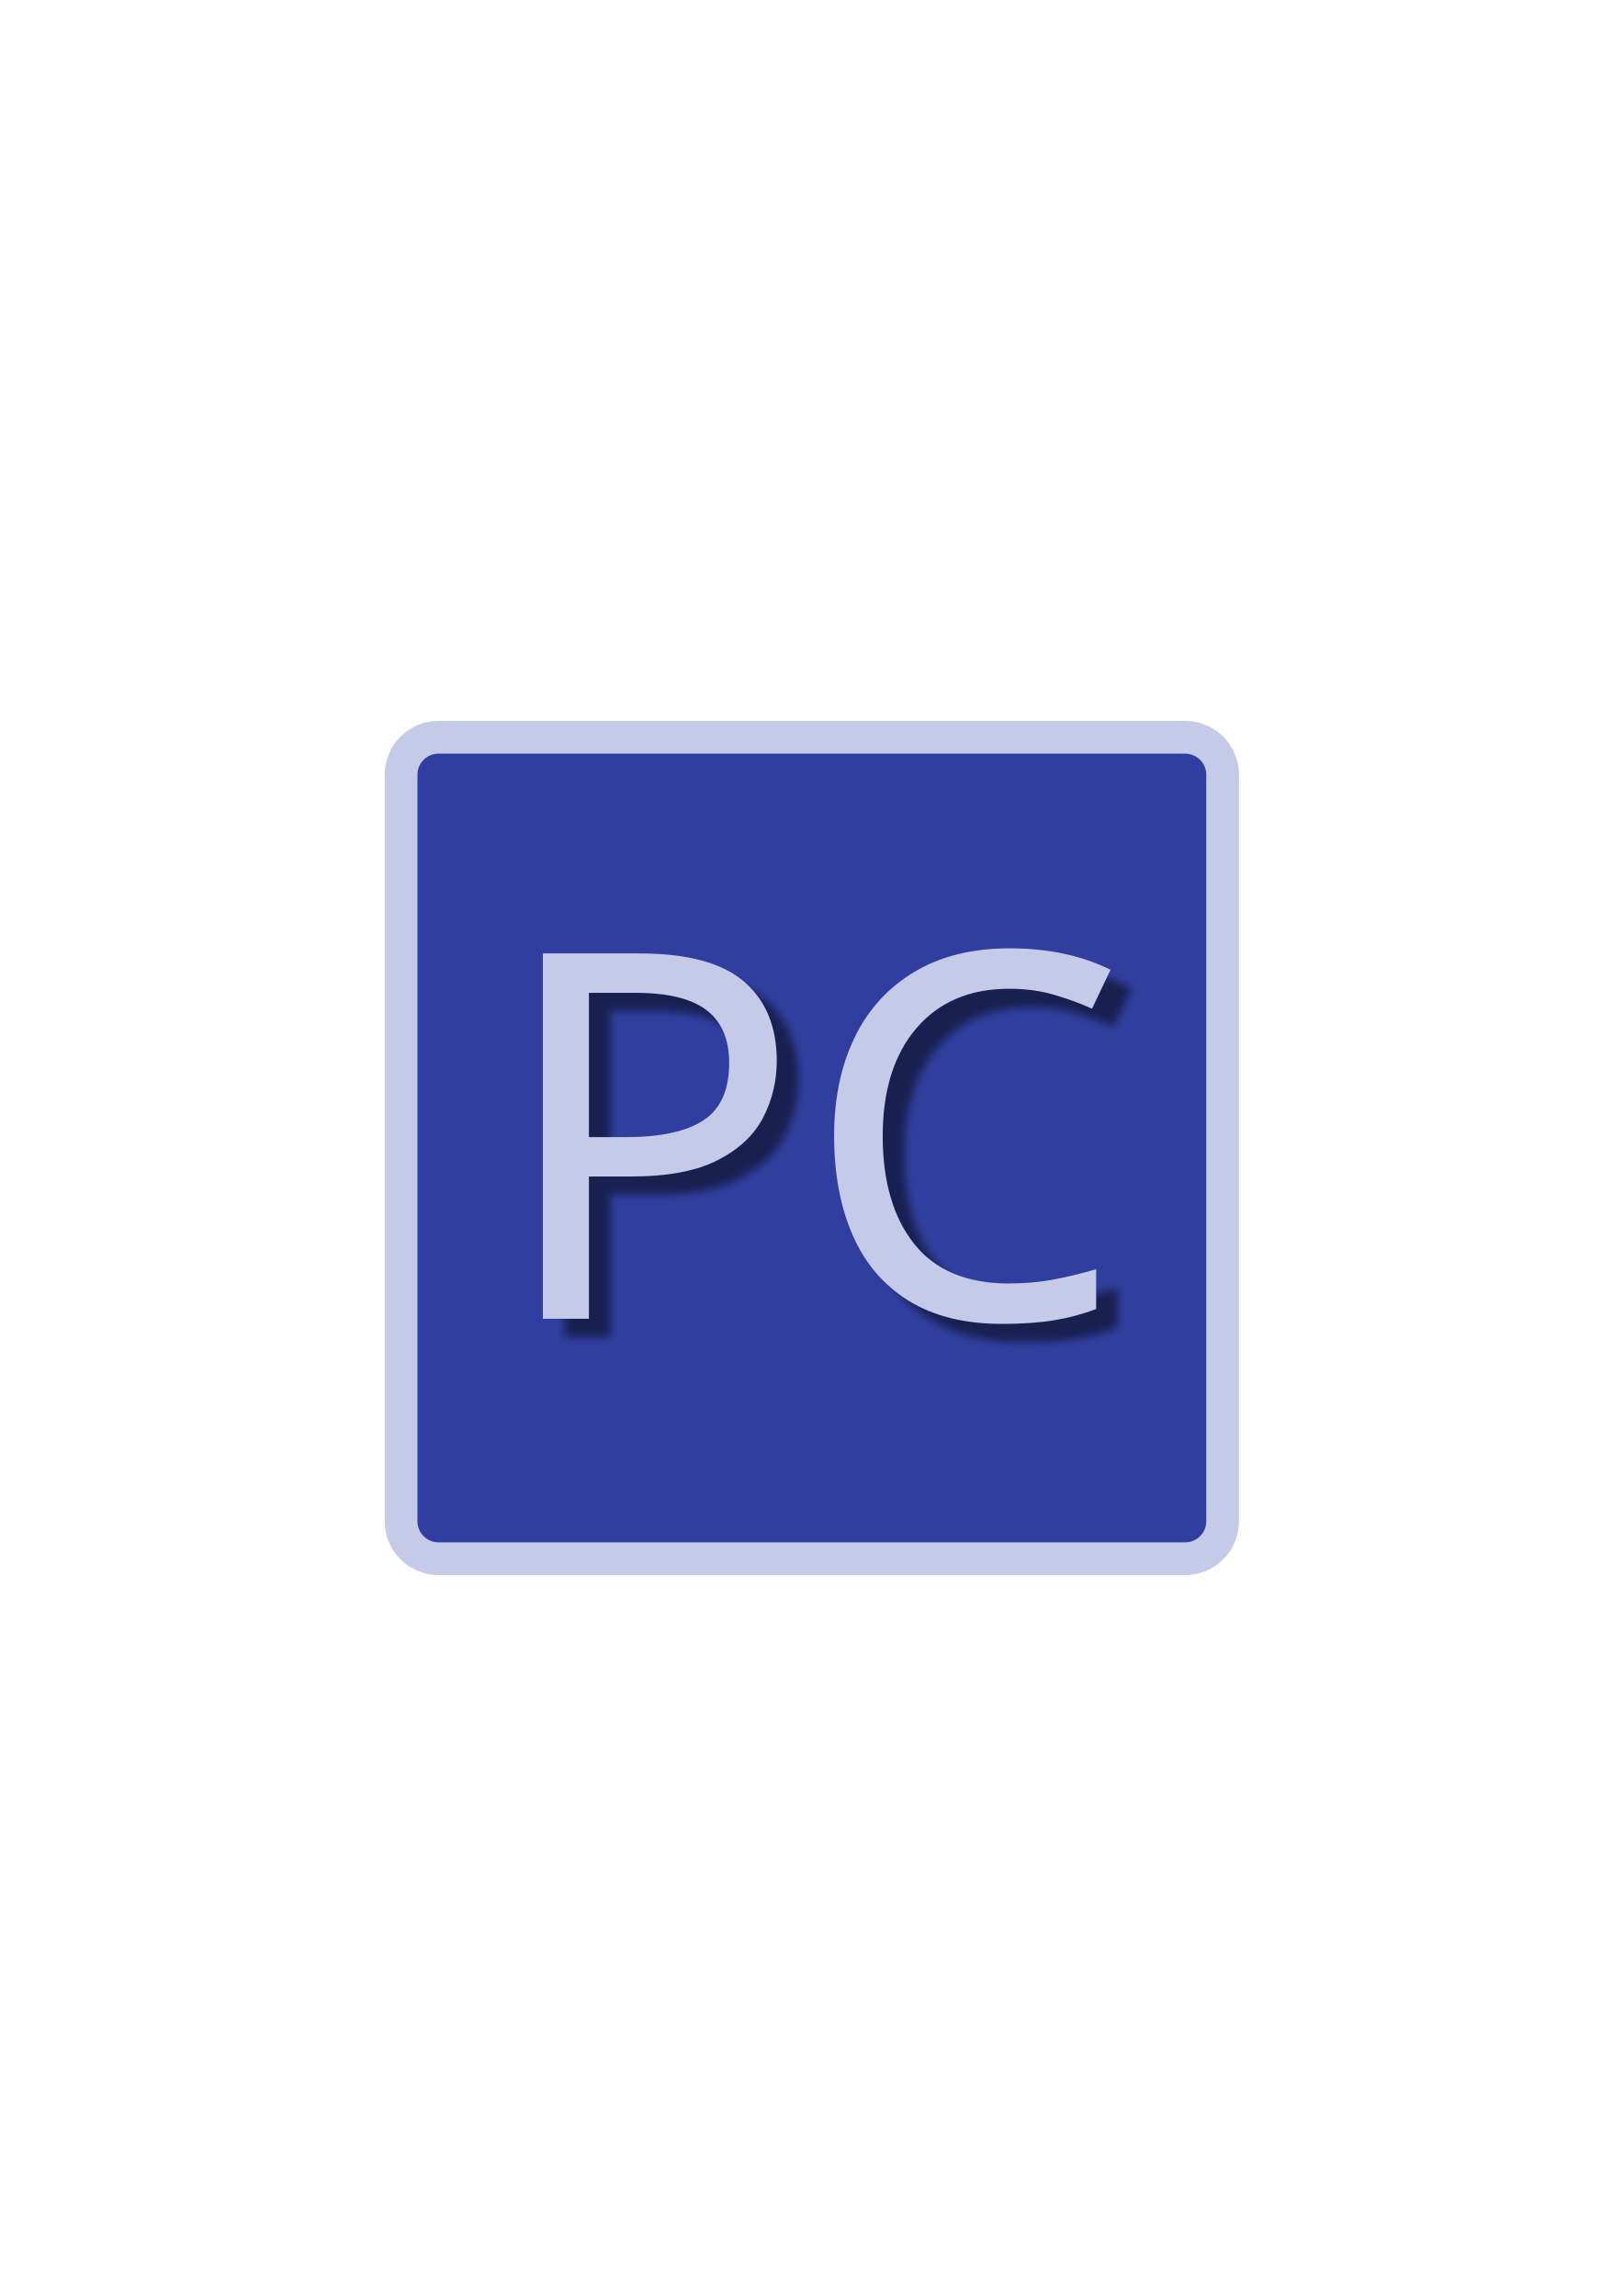
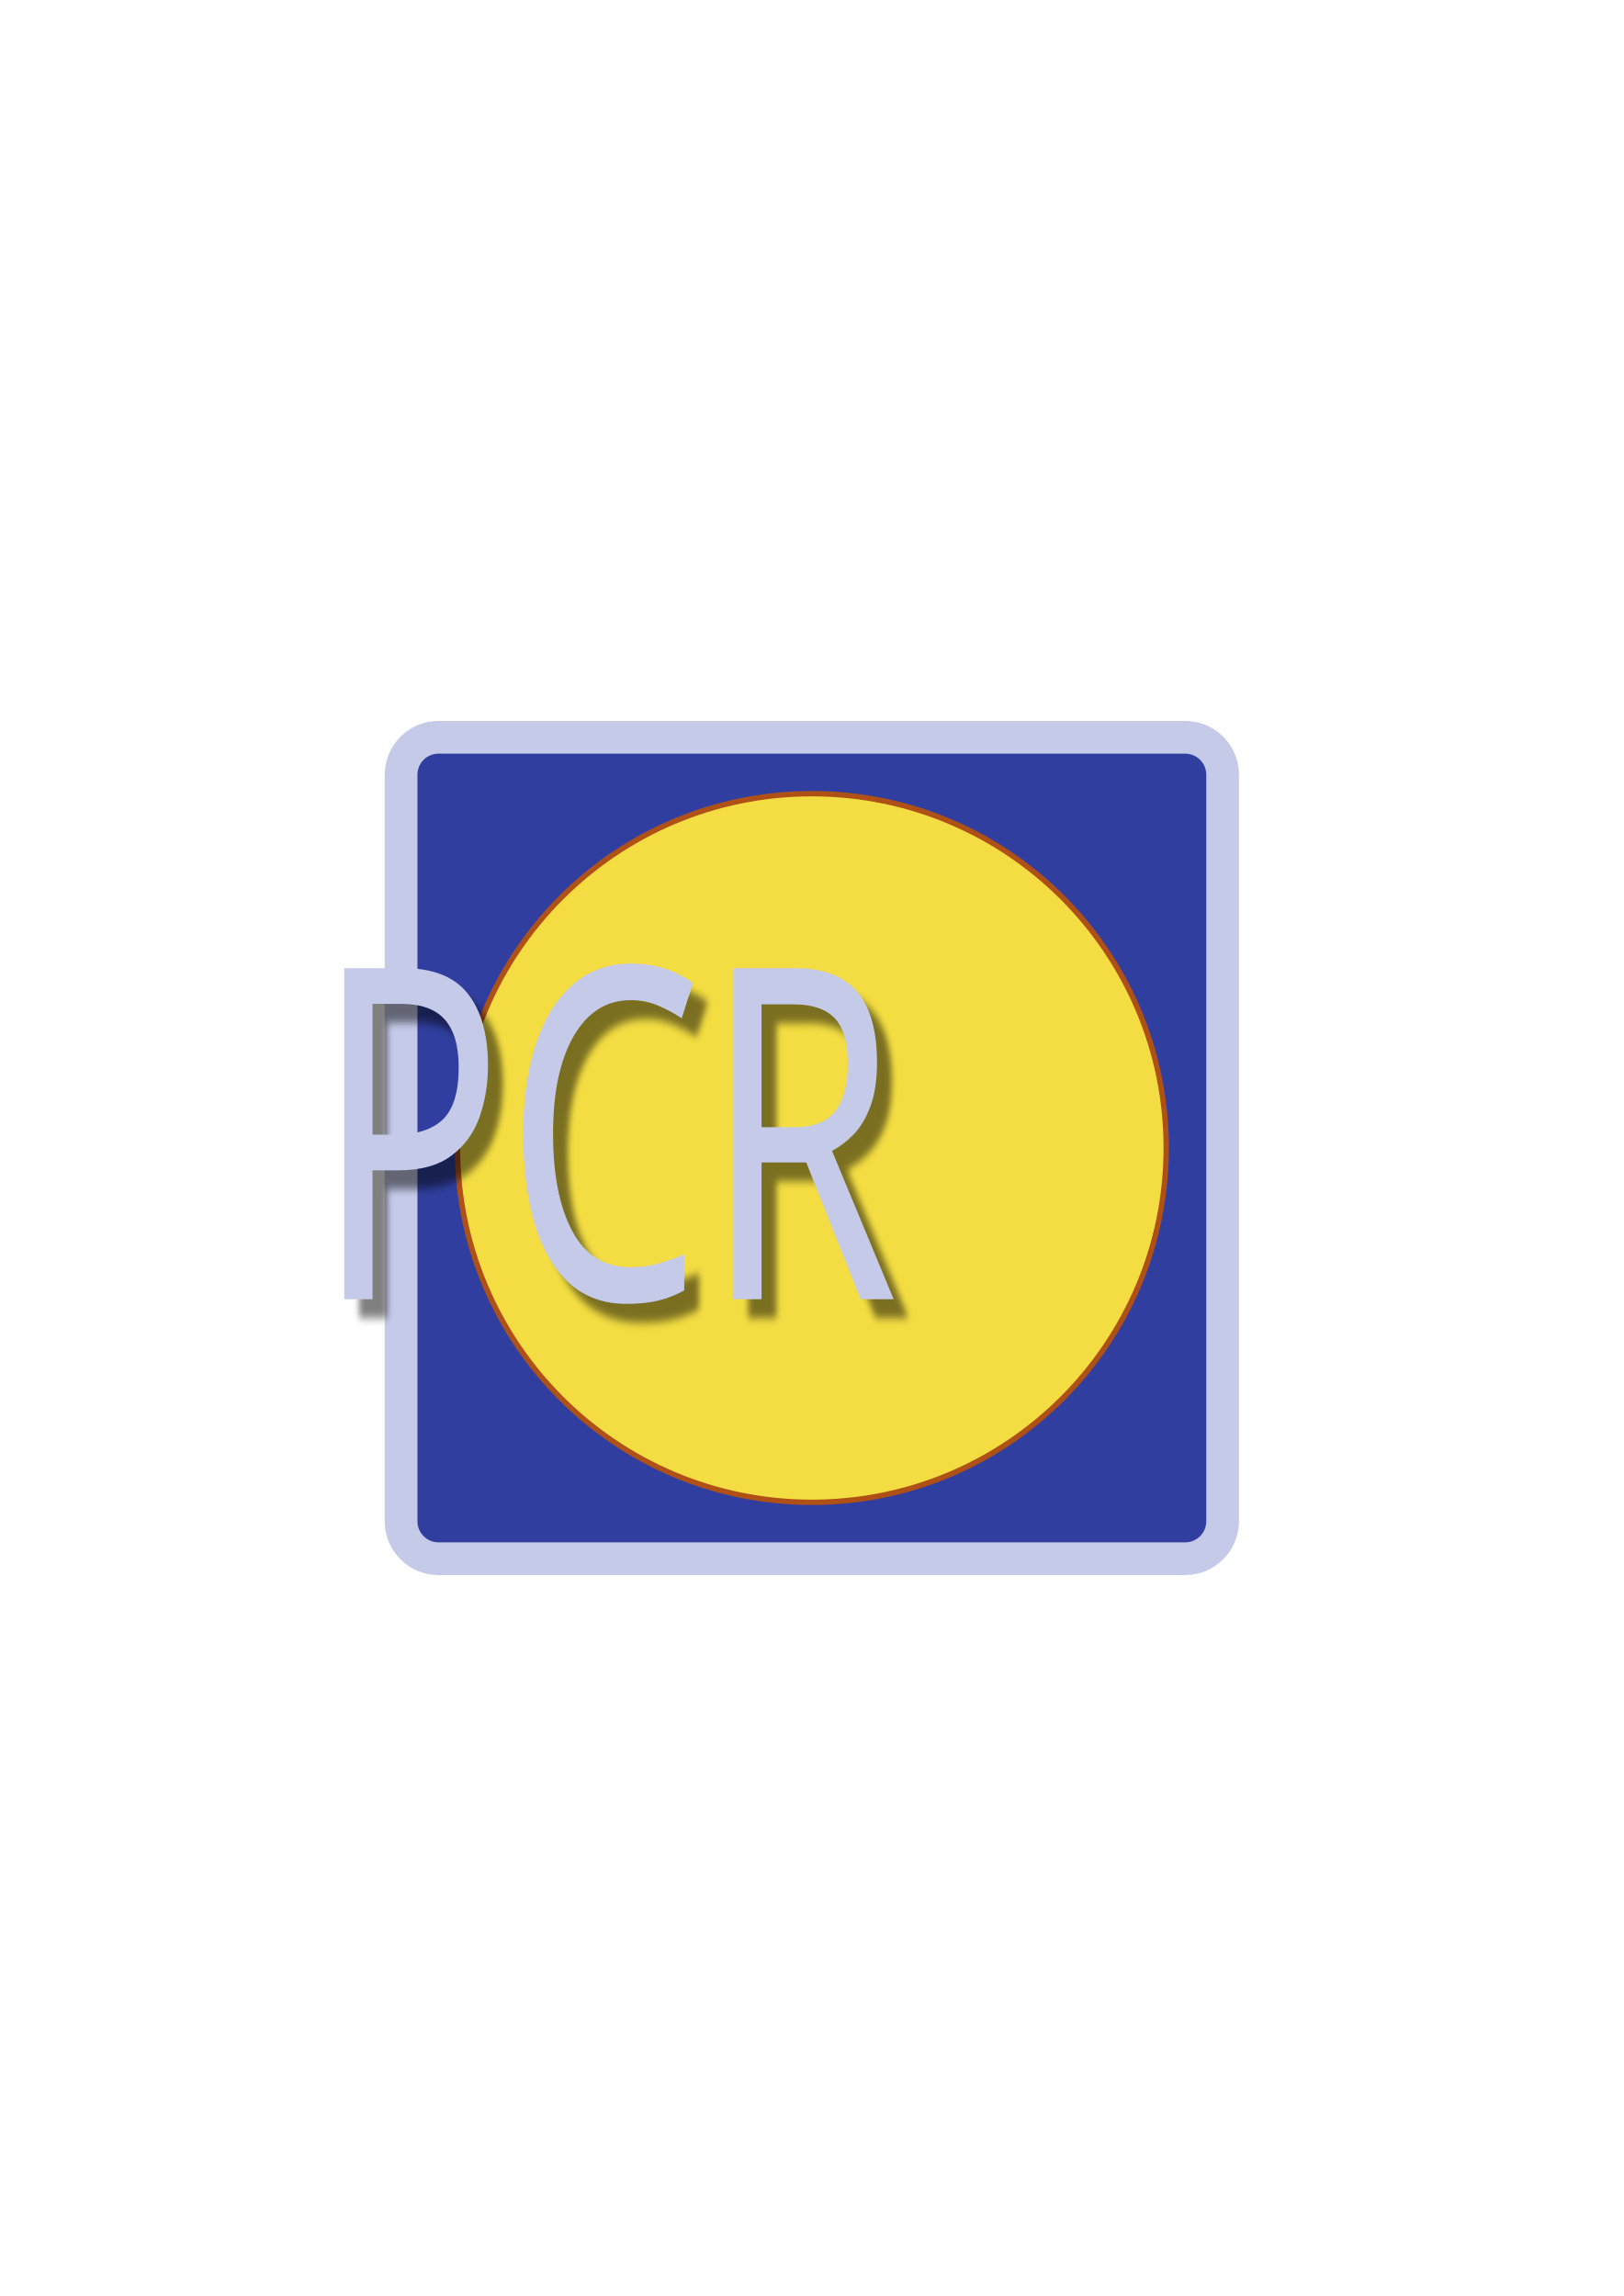
<svg xmlns="http://www.w3.org/2000/svg" width="210mm" height="297mm" viewBox="0 0 744.094 1052.362" id="svg2" version="1.1">
  <defs id="defs4">
    <filter style="color-interpolation-filters:sRGB;" id="filter4264">
      <feFlood flood-opacity="0.498" flood-color="rgb(0,0,0)" result="flood" id="feFlood4266" />
      <feComposite in="flood" in2="SourceGraphic" operator="in" result="composite1" id="feComposite4268" />
      <feGaussianBlur in="composite1" stdDeviation="1.6" result="blur" id="feGaussianBlur4270" />
      <feOffset dx="7.6" dy="6.51" result="offset" id="feOffset4272" />
      <feComposite in="SourceGraphic" in2="offset" operator="over" result="composite2" id="feComposite4274" />
    </filter>
  </defs>
  <g id="layer1">
    <rect style="opacity:1;fill:#303f9f;fill-opacity:1;fill-rule:nonzero;stroke:#c5cae9;stroke-width:15;stroke-linecap:round;stroke-linejoin:bevel;stroke-miterlimit:4;stroke-dasharray:none;stroke-opacity:1" id="rect4138" width="376.486" height="376.486" x="183.804" y="337.938" ry="17.142" />
-     <text xml:space="preserve" style="font-style:normal;font-variant:normal;font-weight:normal;font-stretch:normal;line-height:0%;font-family:Nasalization;-inkscape-font-specification:'Nasalization, Normal';text-align:start;letter-spacing:0px;word-spacing:0px;writing-mode:lr-tb;text-anchor:start;fill:#c5cae9;fill-opacity:1;stroke:none;stroke-width:1px;stroke-linecap:butt;stroke-linejoin:miter;stroke-opacity:1;filter:url(#filter4264);" x="259.987" y="586.254" id="text4140" transform="matrix(1.303027,0,0,1.303027,-112.7404,-159.4472)">
-       <tspan id="tspan4142" x="259.987" y="586.254" style="font-size:180px;line-height:1.25;fill:#c5cae9;fill-opacity:1;">PC</tspan>
+     <circle style="opacity:1;fill:#f3dd42;fill-opacity:1;fill-rule:nonzero;stroke:#af5017;stroke-width:2.457;stroke-linecap:round;stroke-linejoin:bevel;stroke-miterlimit:4;stroke-dasharray:none;stroke-opacity:1" id="path4151" cx="372.047" cy="526.181" r="162.399" />
+     <text xml:space="preserve" style="font-style:normal;font-variant:normal;font-weight:normal;font-stretch:normal;font-size:160.354px;line-height:80%;font-family:Nasalization;-inkscape-font-specification:'Nasalization, Normal';text-align:center;letter-spacing:0px;word-spacing:0px;writing-mode:lr-tb;text-anchor:middle;fill:#c5cae9;fill-opacity:1;stroke:none;stroke-width:1px;stroke-linecap:butt;stroke-linejoin:miter;stroke-opacity:1;filter:url(#filter4264)" x="259.987" y="586.254" id="text4140" transform="matrix(0.8987898,0,0,1.325125,137.7405,-181.3711)">
+       <tspan id="tspan4149" x="259.987" y="586.254">PCR</tspan>
    </text>
  </g>
</svg>
